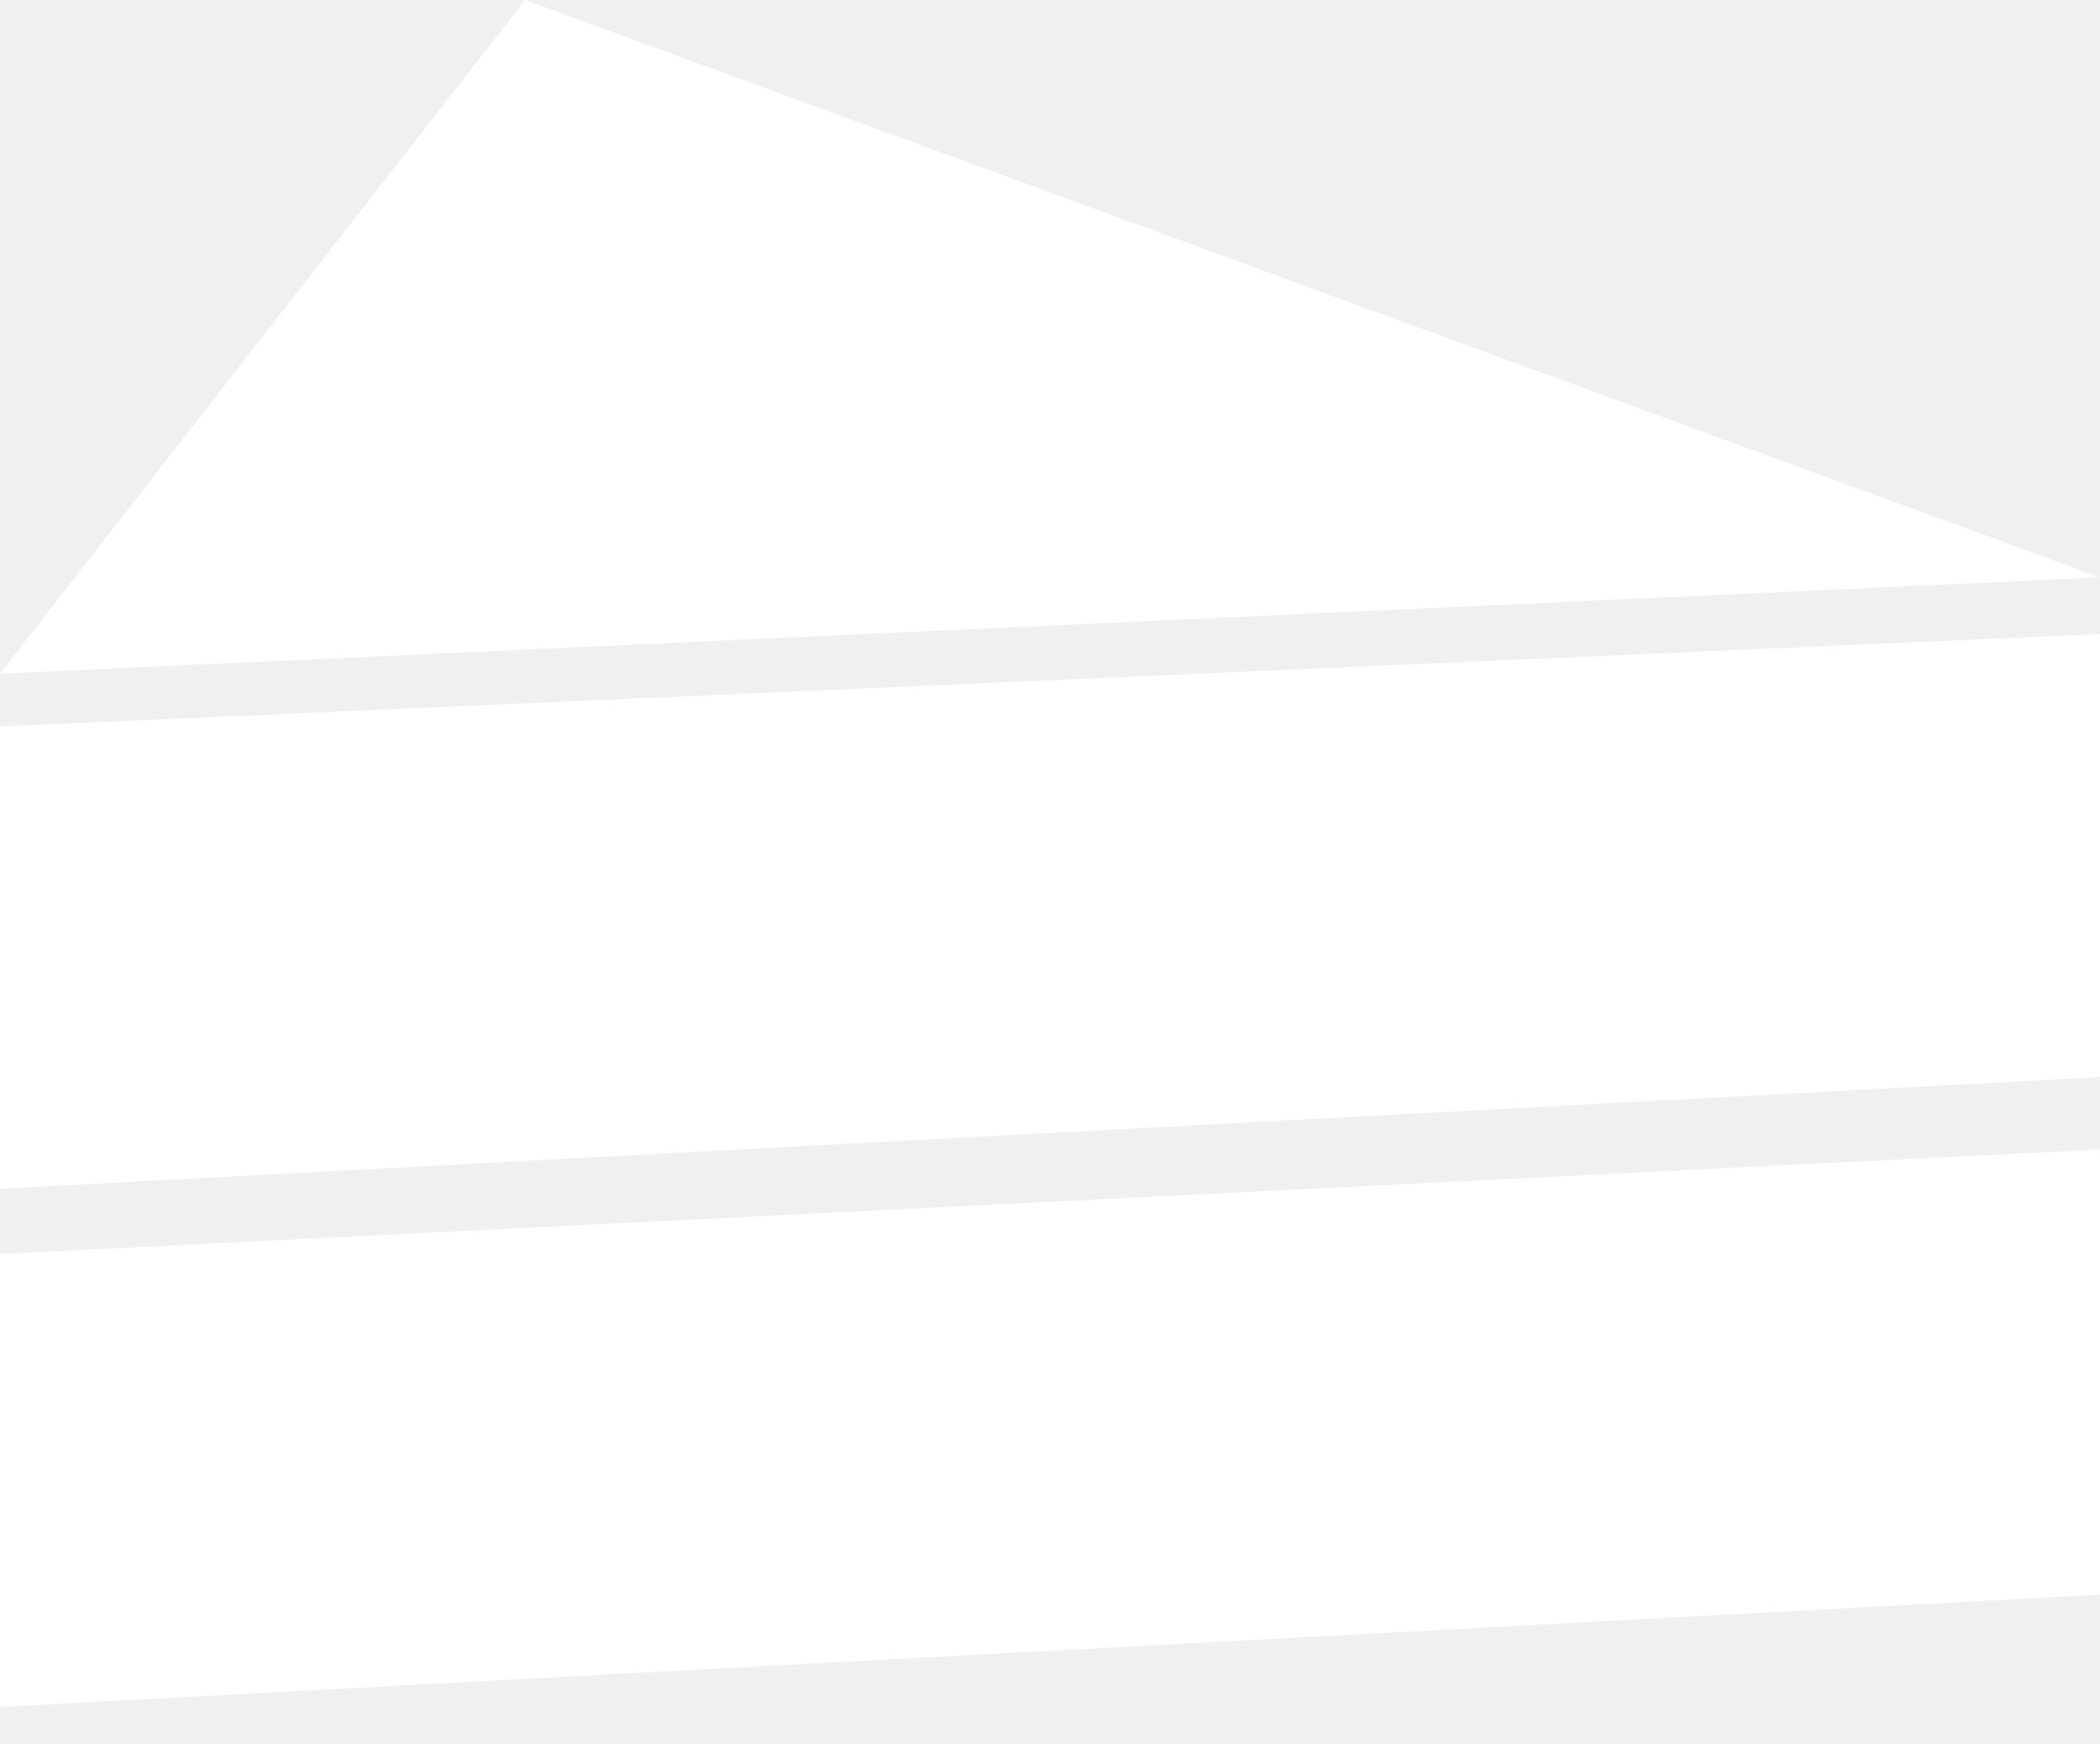
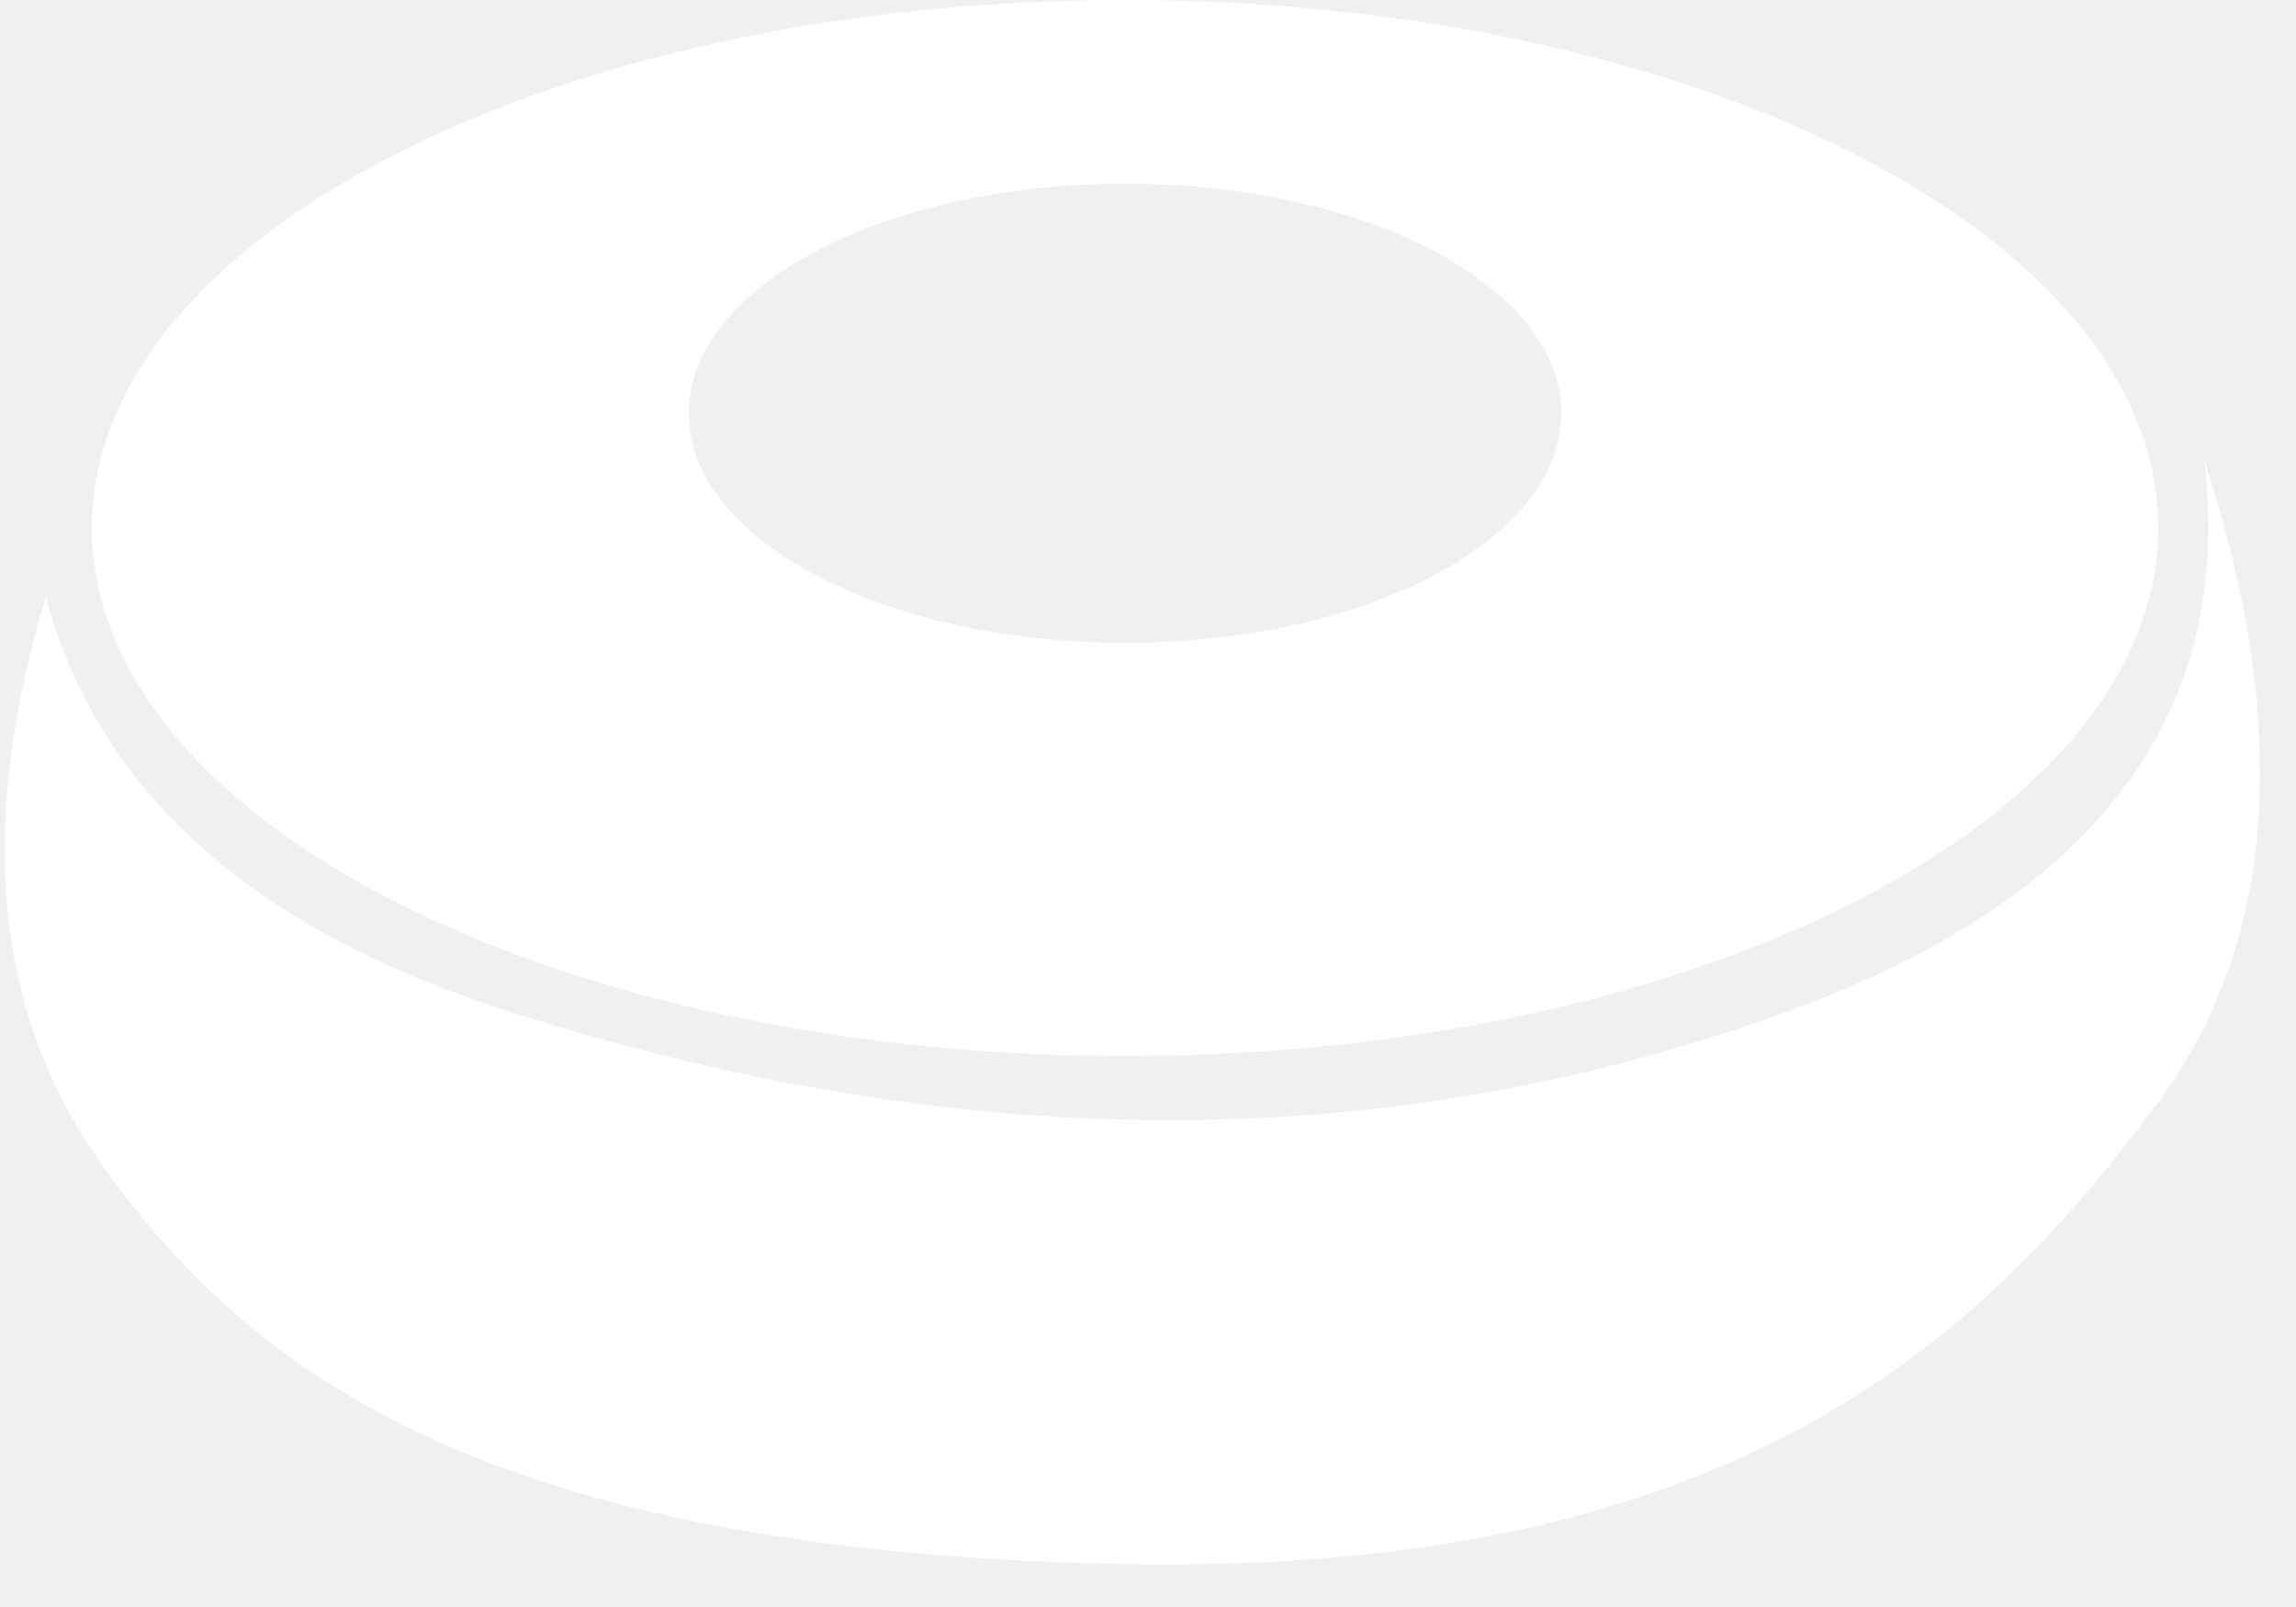
- <svg xmlns="http://www.w3.org/2000/svg" width="53px" height="44px" viewBox="0 0 53 44" version="1.1">
+ <svg xmlns="http://www.w3.org/2000/svg" width="50px" height="35px" viewBox="0 0 50 35" version="1.1">
  <defs />
  <g id="Page-1" stroke="none" stroke-width="1" fill="none" fill-rule="evenodd">
-     <g id="Group-4" fill="#FFFFFF">
-       <polygon id="Path-4" points="53 14.571 13.25 0 0 17" />
-       <polygon id="Rectangle-7" points="0 18.333 53 16 53 27.181 0 30" />
-       <polygon id="Rectangle-7-Copy" points="0 31.647 53 29.009 53 40.242 0 43.075" />
+     <g id="Group-5" transform="translate(-1, 0)" fill="#FFFFFF">
+       <path d="M25.5,23 C13.074,23 3,17.851 3,11.5 C3,5.149 13.074,0 25.5,0 C37.926,0 48,5.149 48,11.5 C48,17.851 37.926,23 25.5,23 Z M25.5,14 C30.747,14 35,11.761 35,9 C35,6.239 30.747,4 25.5,4 C20.253,4 16,6.239 16,9 C16,11.761 20.253,14 25.5,14 Z" id="Combined-Shape" />
+       <path d="M2.54,11.761 C0.79,16.596 0.947,20.68 3.01,24.013 C6.105,29.013 11.263,33.013 24.674,34.013 C38.086,35.013 43.774,30.154 47.901,25.154 C50.652,21.82 51.229,17.177 49.632,11.225 C50.008,16.799 46.802,20.637 40.017,22.738 C29.838,25.889 20.212,24.377 12.055,21.272 C6.617,19.202 3.445,16.032 2.54,11.761 Z" id="Path-2" transform="translate(25.92357, 22.68507) rotate(-3) translate(-25.92357, -22.68507) " />
    </g>
  </g>
</svg>
